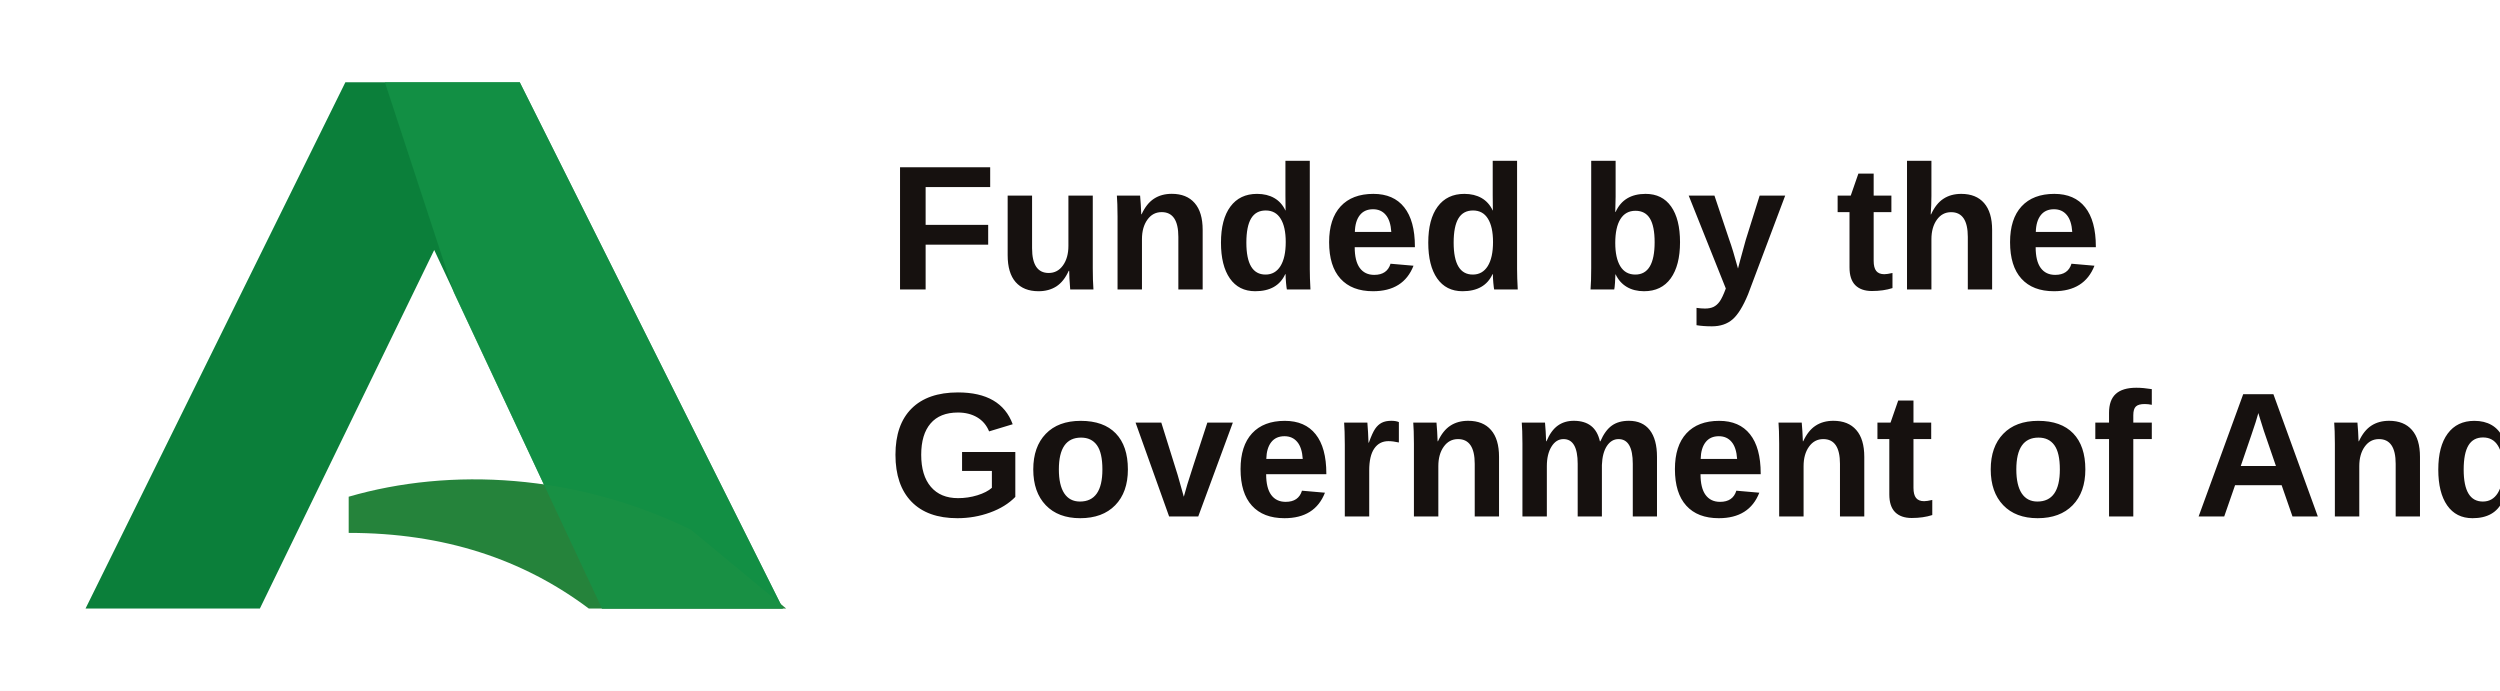
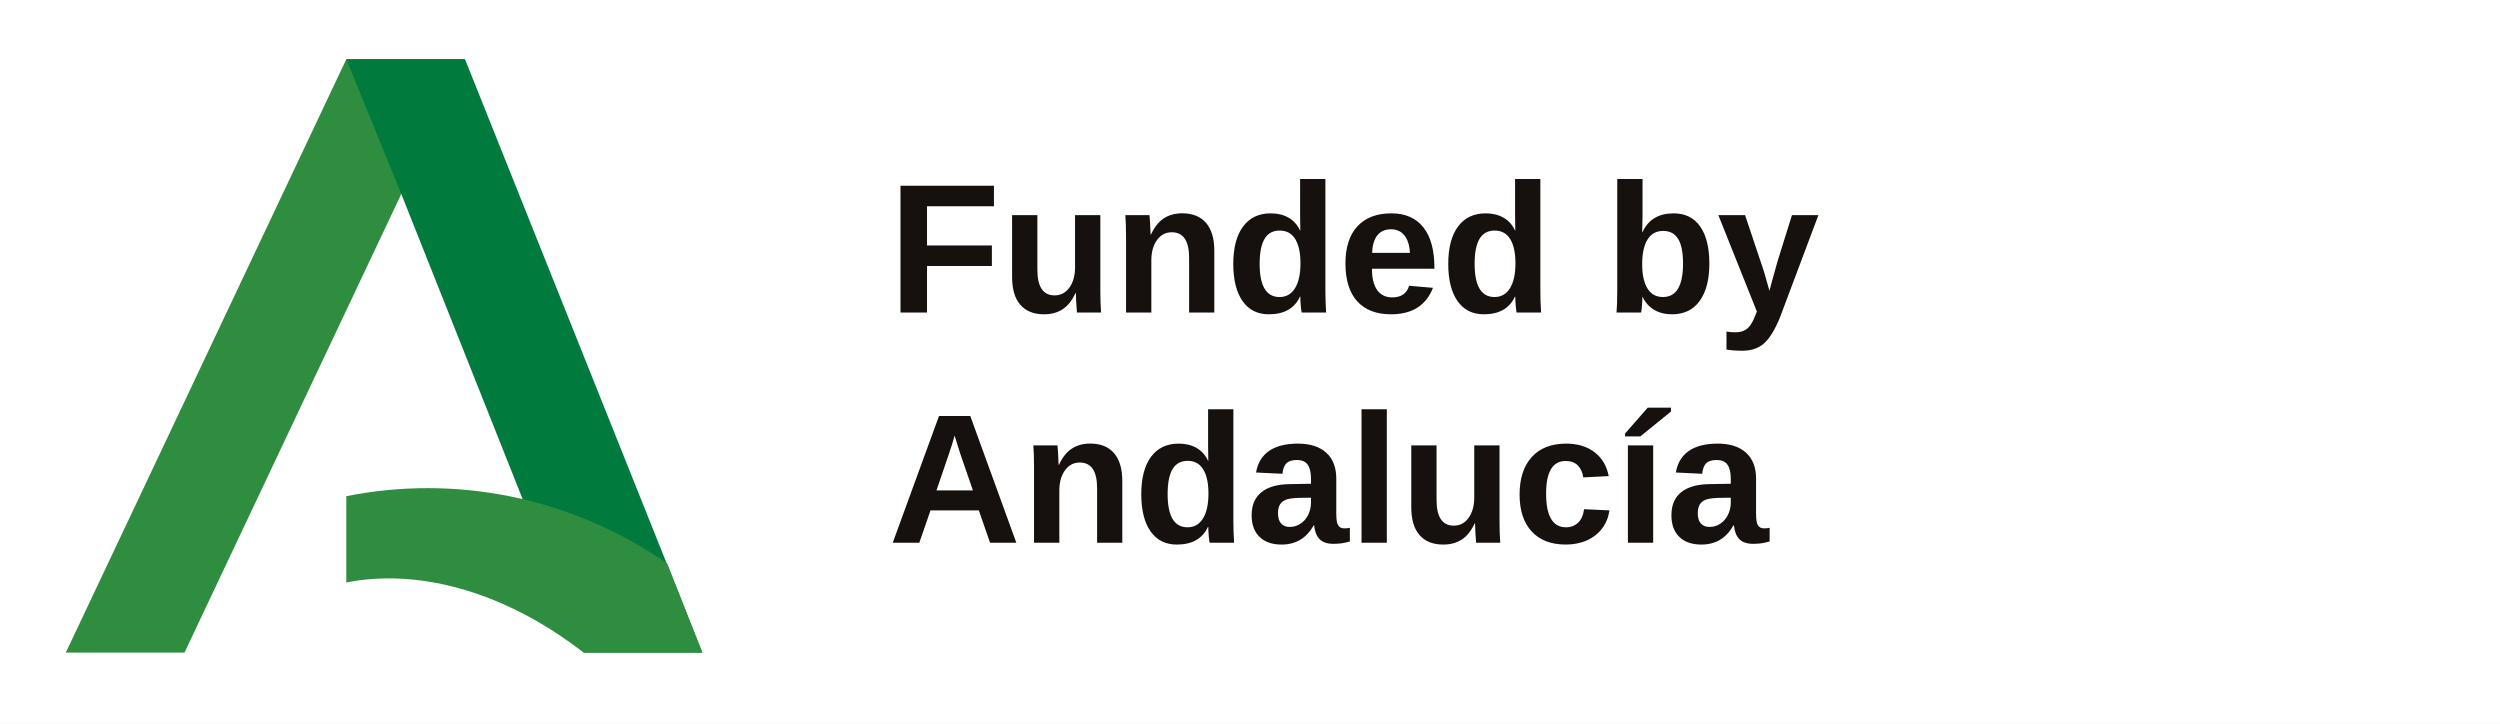
- <svg xmlns="http://www.w3.org/2000/svg" viewBox="0 0 760 210" role="img" aria-labelledby="title desc">
-   <rect width="760" height="210" fill="#fff" />
-   <g transform="translate(26 25)">
-     <path d="M0 160 79 0h53l80 160h-55L106 51 53 160Z" fill="#0b7f3a" />
-     <path d="M80 126c31-9 69-7 104 10l29 24h-60c-20-15-44-23-73-23Z" fill="#25833b" />
-     <path d="M91 0h41l80 160h-55L112 64Z" fill="#149447" opacity=".75" />
+ <svg xmlns="http://www.w3.org/2000/svg" viewBox="0 0 760 220" role="img" aria-labelledby="title desc">
+   <rect width="760" height="220" fill="#fff" />
+   <g transform="translate(20 18) scale(.82)">
+     <path d="M0 220 104 0h44L44 220Z" fill="#2f8d3f" />
+     <path d="M104 0h44l88 220h-44L124 49Z" fill="#007a3d" />
+     <path d="M104 162c40-8 83 0 119 25l13 33h-44c-31-24-63-31-88-26Z" fill="#2f8d3f" />
  </g>
  <g fill="#16110f" font-family="Arial, Helvetica, sans-serif" font-weight="700">
-     <text x="270" y="88" font-size="54">Funded by the</text>
-     <text x="270" y="157" font-size="54">Government of Andalusia</text>
+     <text x="270" y="95" font-size="56">Funded by</text>
+     <text x="270" y="165" font-size="56">Andalucía</text>
  </g>
</svg>
